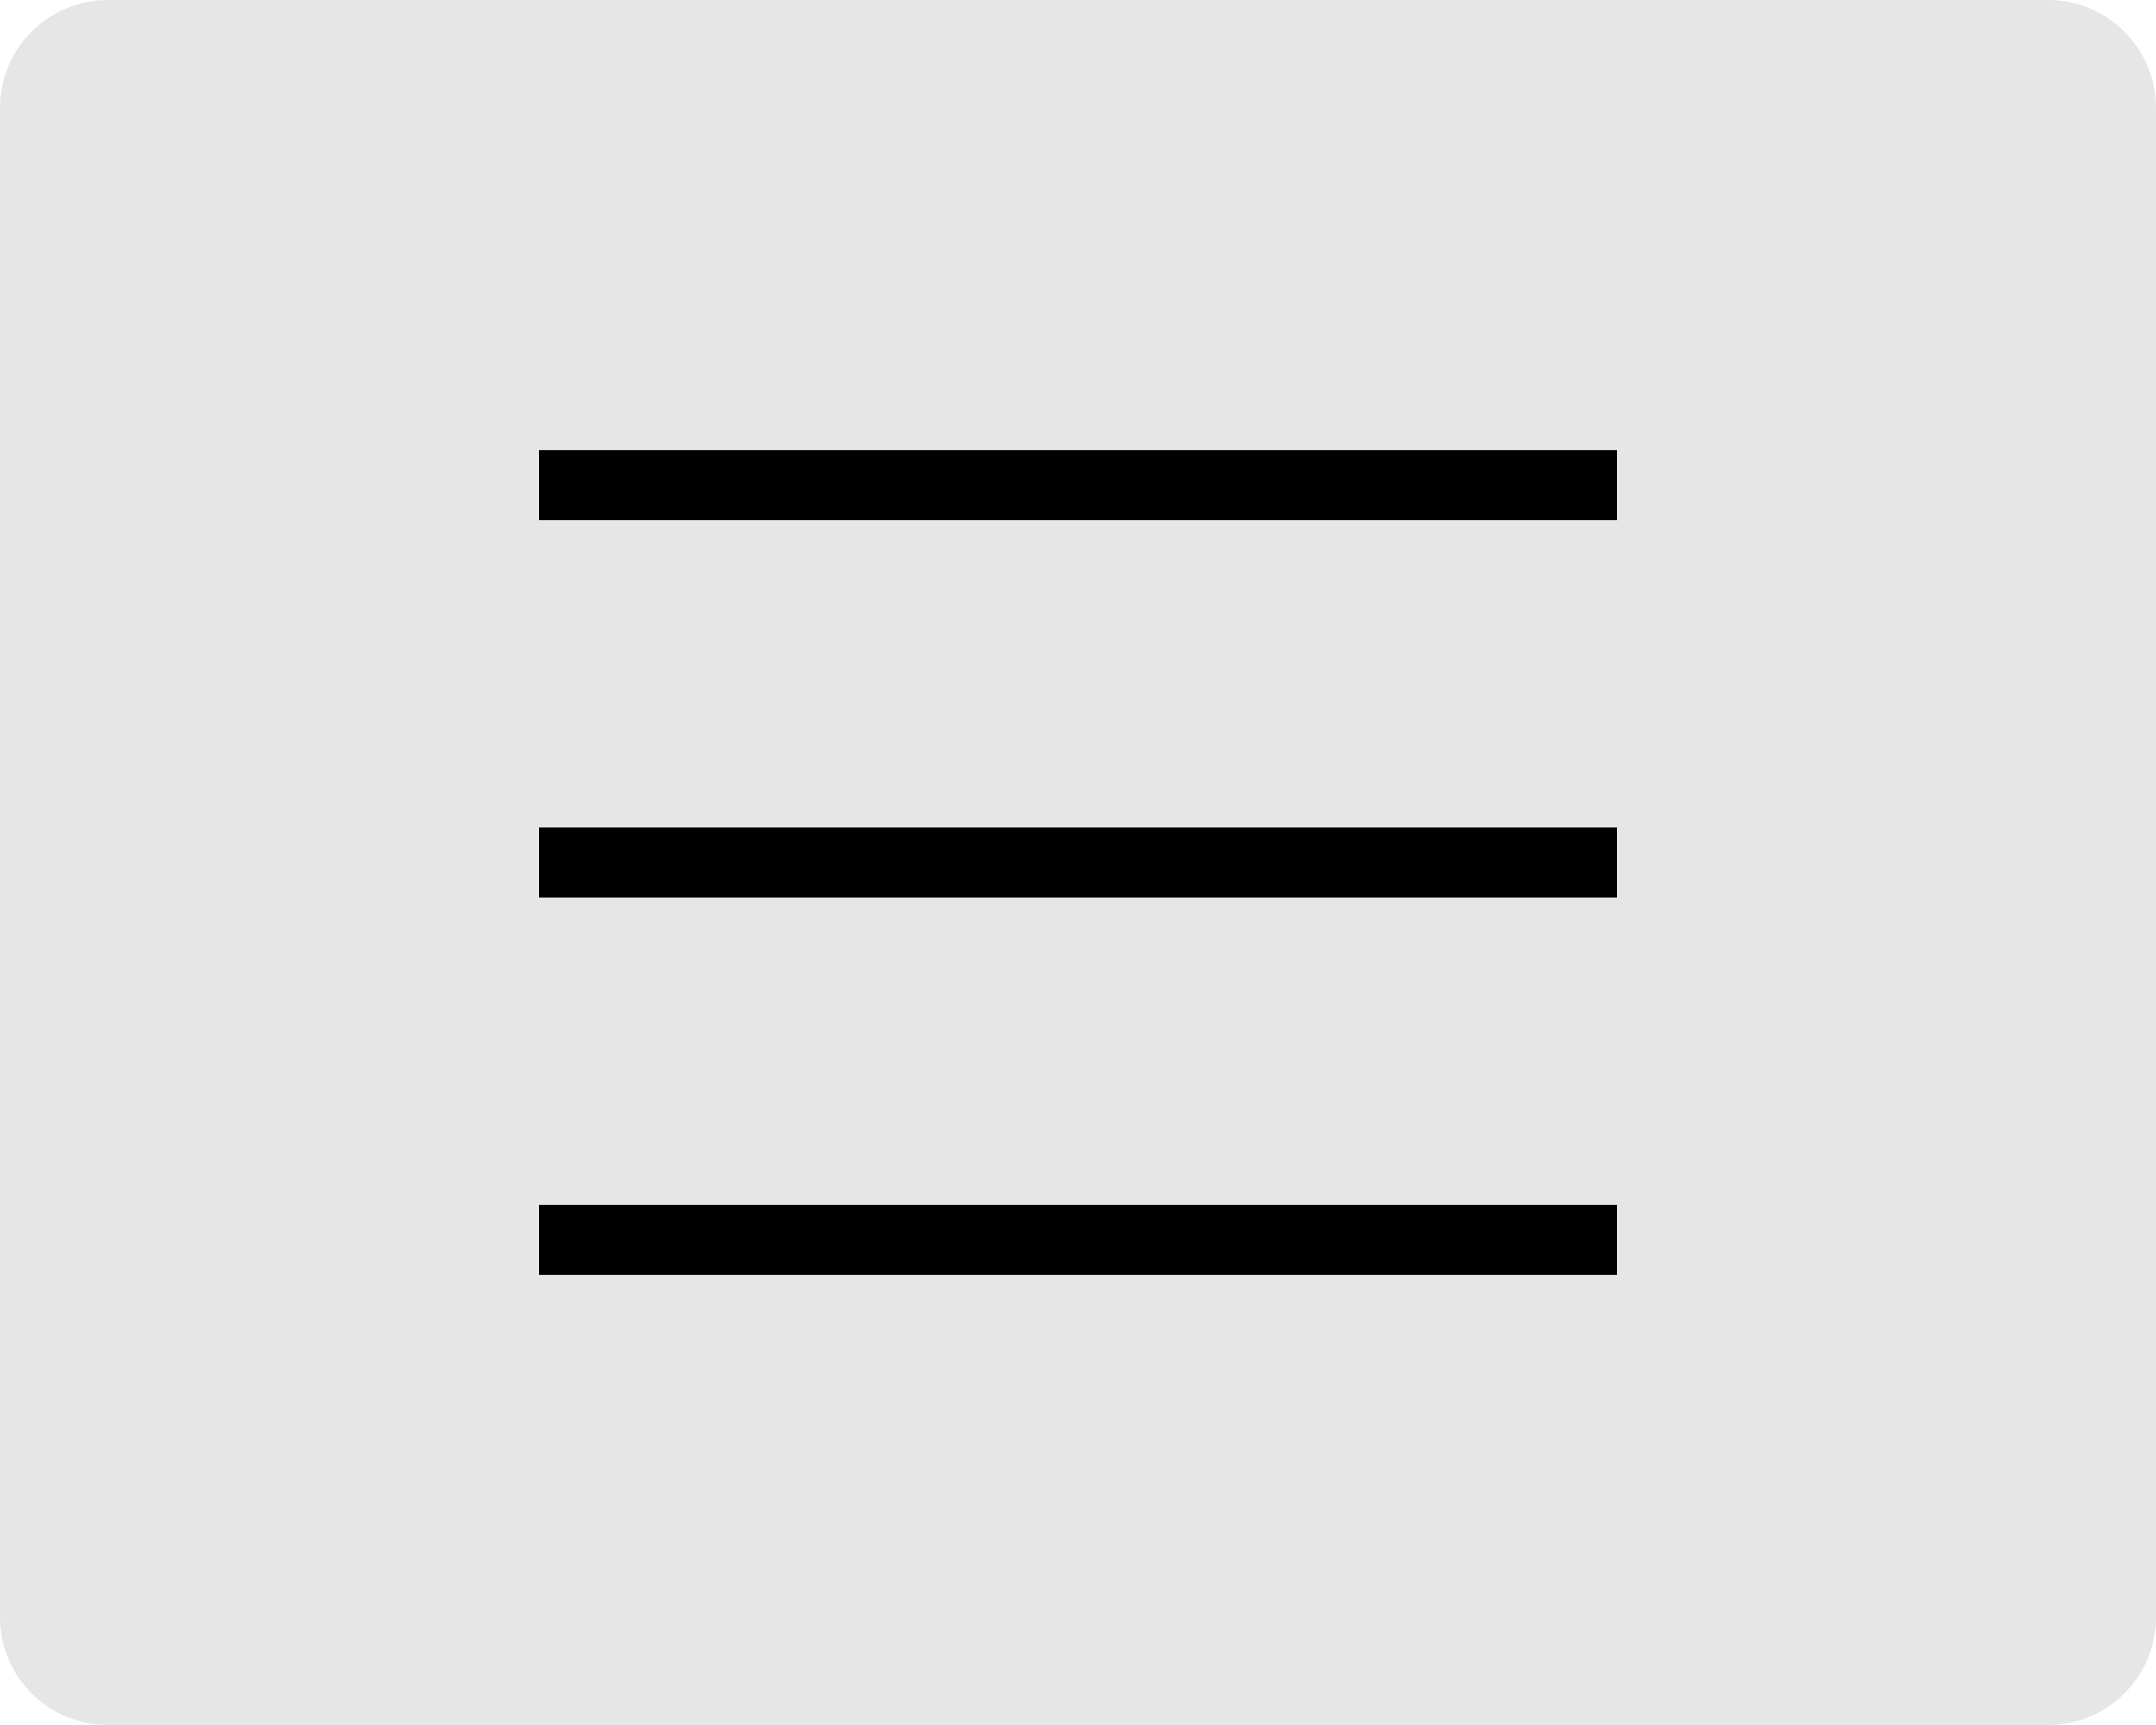
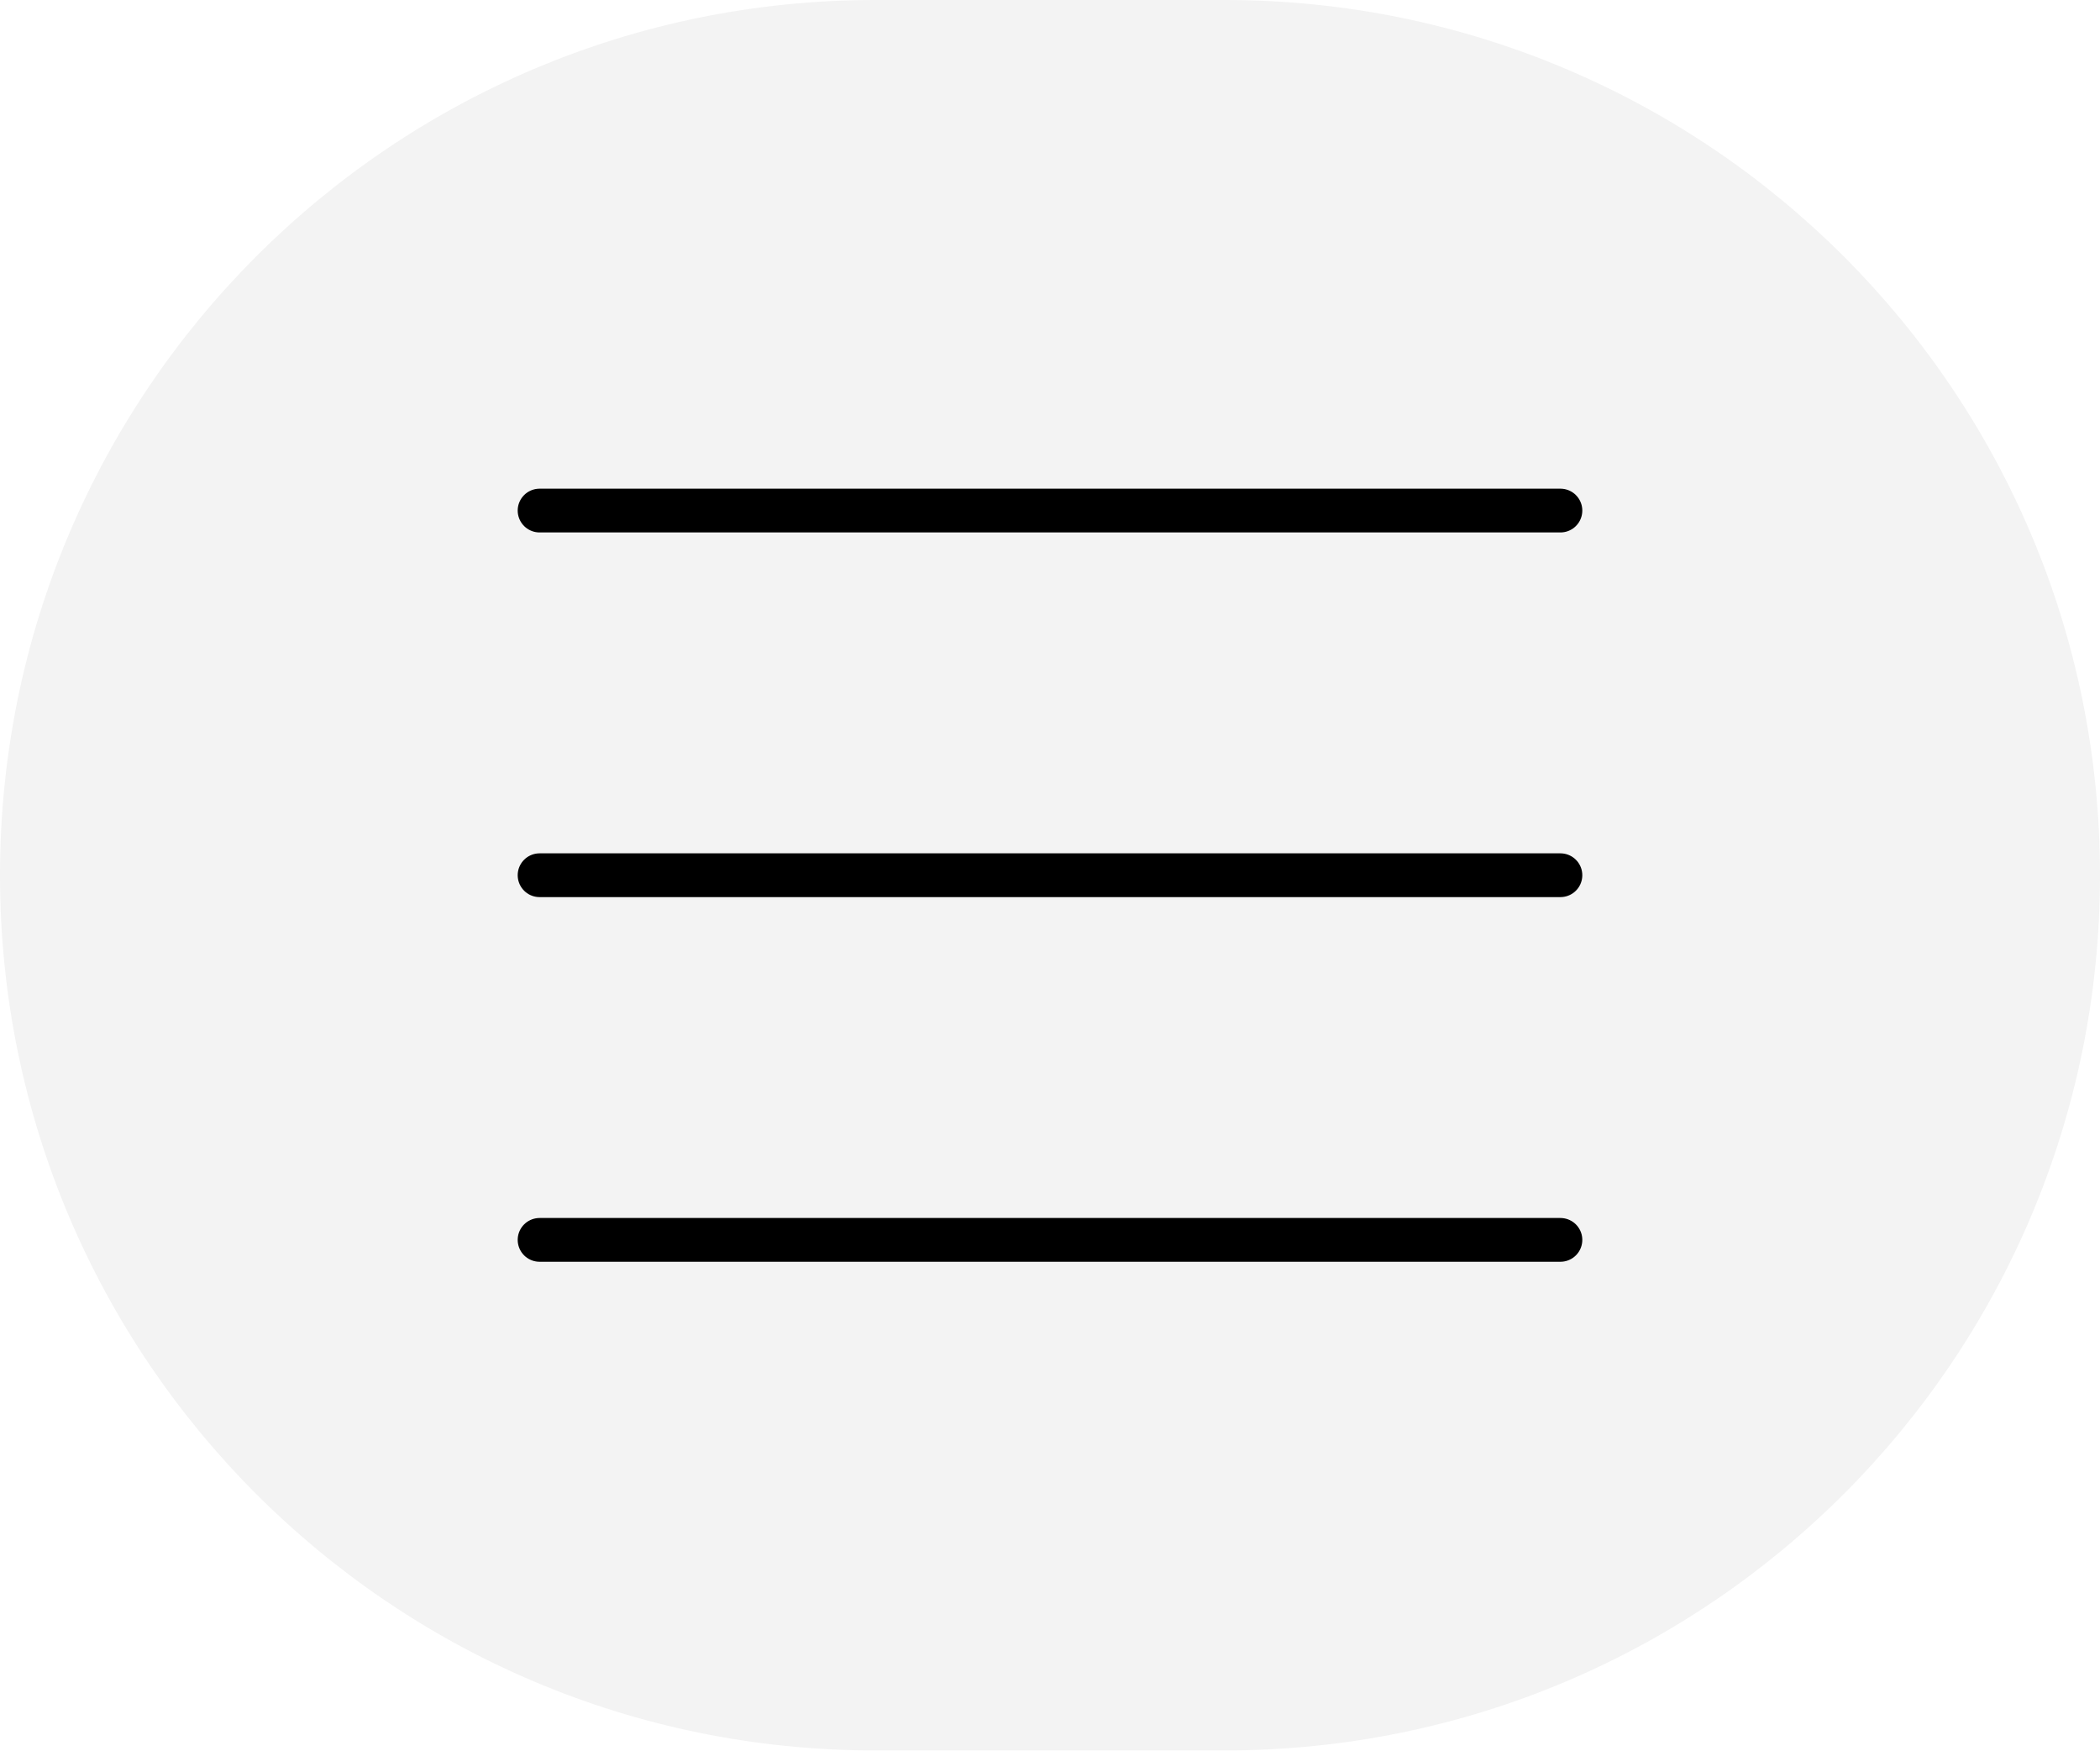
- <svg xmlns="http://www.w3.org/2000/svg" width="50" height="40" viewBox="0 0 50 40" fill="none">
-   <rect width="50" height="40" rx="2.5" fill="black" fill-opacity="0.1" />
-   <path fill-rule="evenodd" clip-rule="evenodd" d="M12.5 10.438H37.5V12.062H12.5V10.438Z" fill="black" />
-   <path fill-rule="evenodd" clip-rule="evenodd" d="M12.5 19.188H37.5V20.812H12.5V19.188Z" fill="black" />
-   <path fill-rule="evenodd" clip-rule="evenodd" d="M12.5 27.938H37.5V29.562H12.5V27.938Z" fill="black" />
+ <svg xmlns="http://www.w3.org/2000/svg" width="48" height="40" viewBox="0 0 48 40" fill="none">
+   <rect width="48" height="40" rx="20" fill="black" fill-opacity="0.05" />
+   <path d="M12.333 11.667H35.667" stroke="black" stroke-linecap="round" />
+   <path d="M12.333 20H35.667" stroke="black" stroke-linecap="round" />
+   <path d="M12.333 28.333H35.667" stroke="black" stroke-linecap="round" />
</svg>
